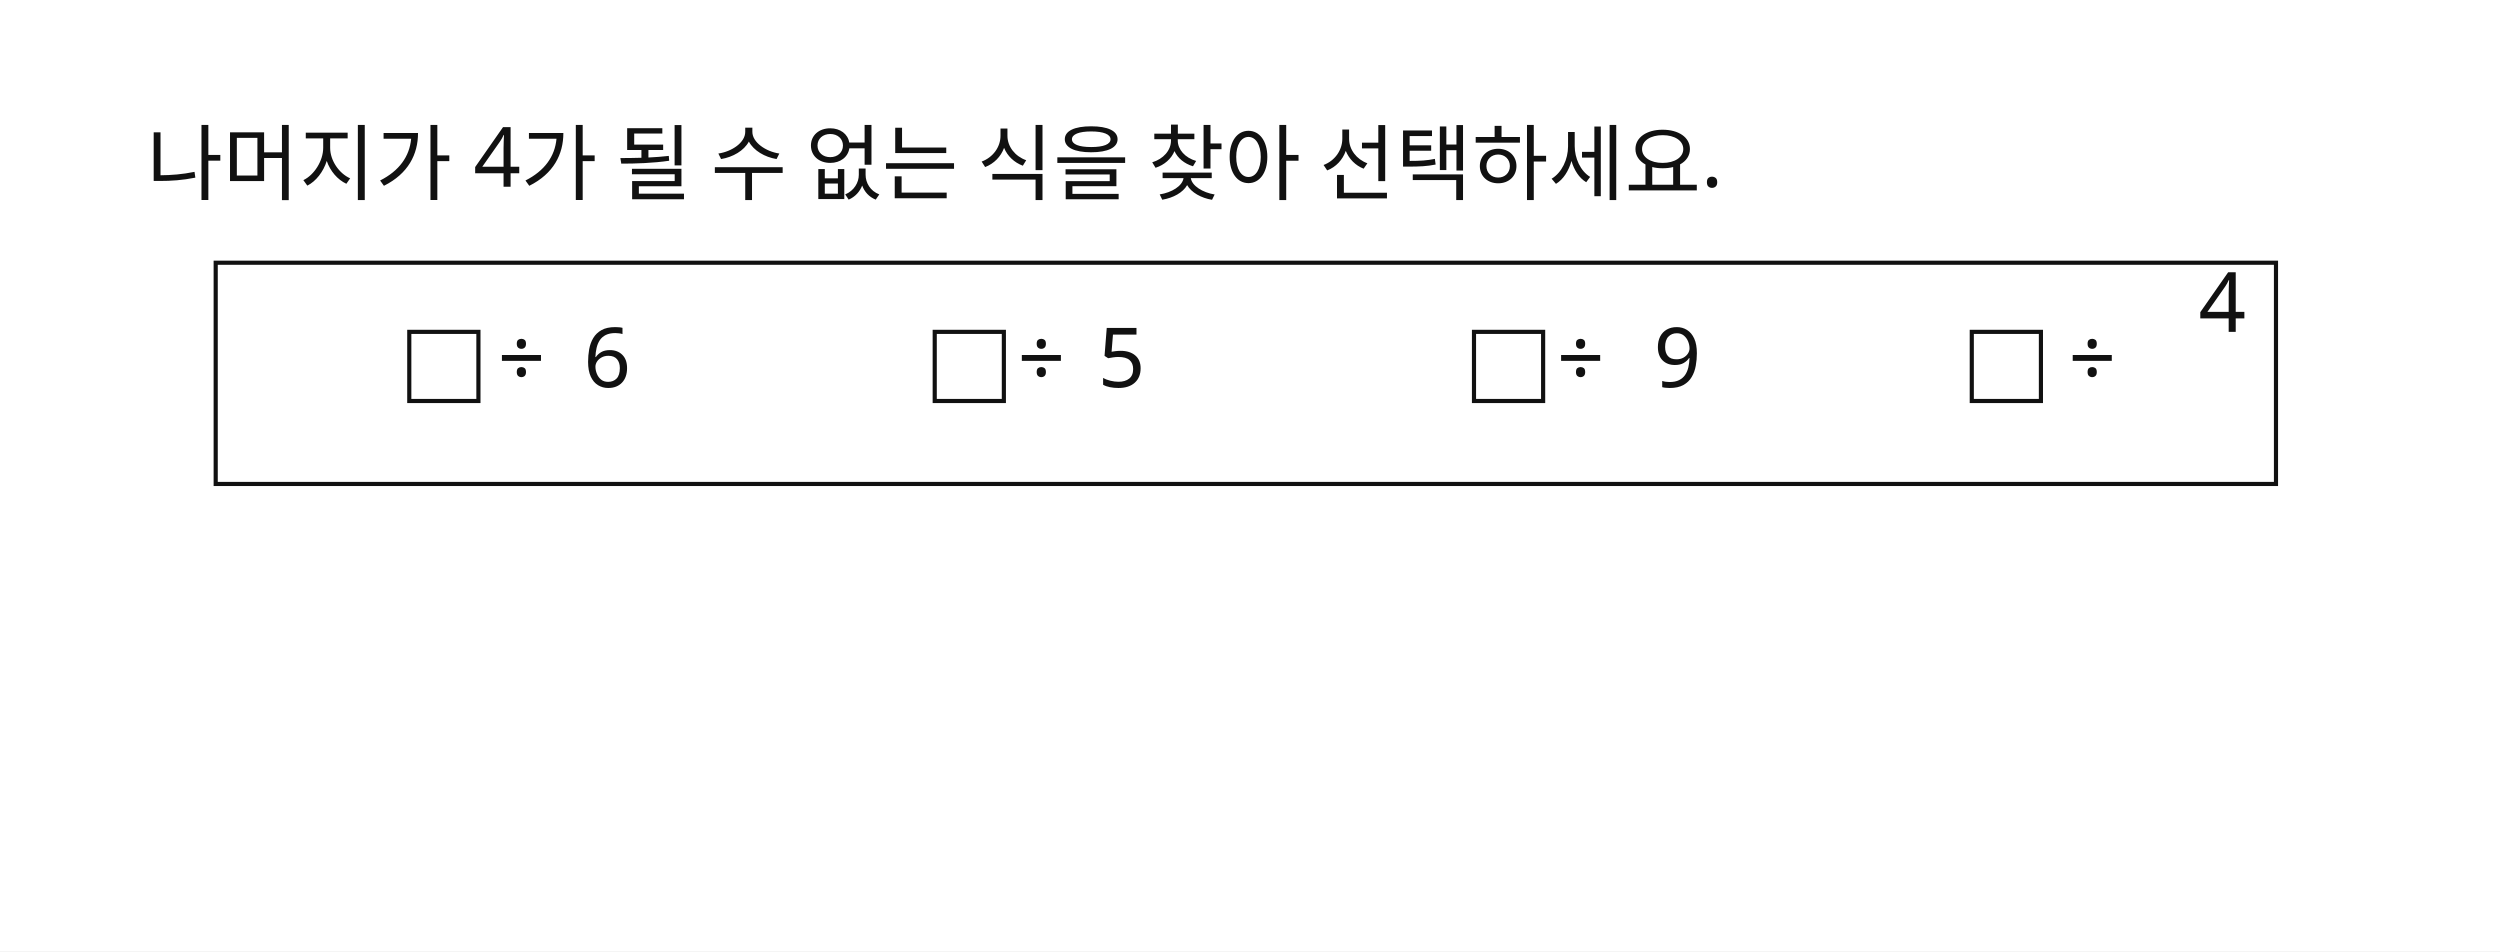
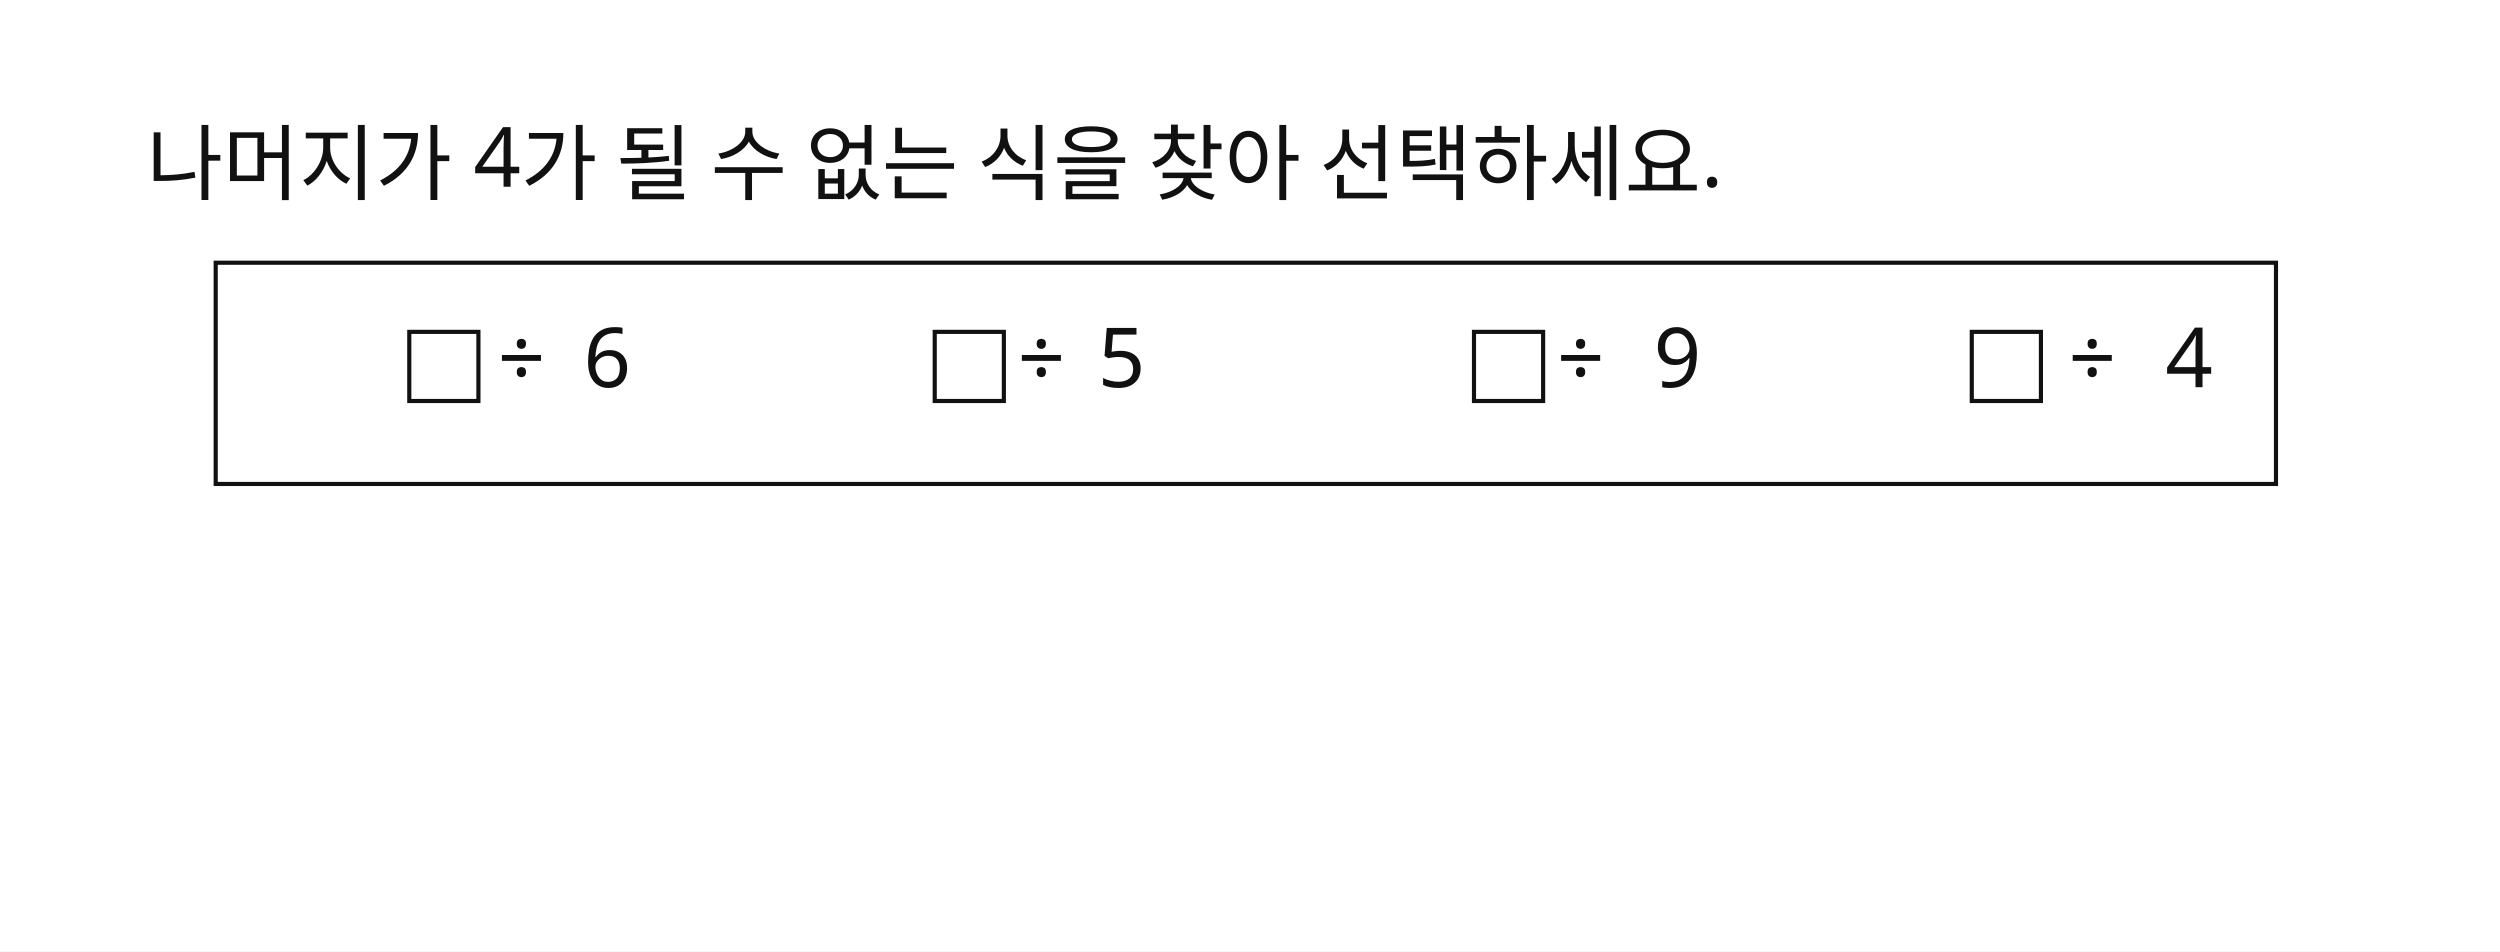
<svg xmlns="http://www.w3.org/2000/svg" width="904" height="344" viewBox="0 0 904 344">
  <rect x="0" y="0" width="904" height="344" fill="#FFFFFF" />
  <rect id="slot.box.rect" x="77.996" y="95" width="745" height="80" fill="#ffffff" stroke="#111111" stroke-width="1.5" />
  <rect id="slot.choice_1_blank.rect" x="147.996" y="120" width="25" height="25" fill="#ffffff" stroke="#111111" stroke-width="1.5" />
  <rect id="slot.choice_2_blank.rect" x="337.996" y="120" width="25" height="25" fill="#ffffff" stroke="#111111" stroke-width="1.5" />
  <rect id="slot.choice_3_blank.rect" x="532.996" y="120" width="25" height="25" fill="#ffffff" stroke="#111111" stroke-width="1.5" />
  <rect id="slot.choice_4_blank.rect" x="712.996" y="120" width="25" height="25" fill="#ffffff" stroke="#111111" stroke-width="1.5" />
  <text id="slot.q_text.text" x="52.996" y="70" fill="#111111" font-family="Noto Sans KR, sans-serif" font-size="30">나머지가 4가 될 수 없는 식을 찾아 선택하세요.</text>
  <text id="slot.choice_1_div.text" x="179.996" y="140" fill="#111111" font-family="Noto Sans KR, sans-serif" font-size="30">÷</text>
  <text id="slot.choice_1_num.text" x="210.996" y="140" fill="#111111" font-family="Noto Sans KR, sans-serif" font-size="30">6</text>
  <text id="slot.choice_2_div.text" x="367.996" y="140" fill="#111111" font-family="Noto Sans KR, sans-serif" font-size="30">÷</text>
  <text id="slot.choice_2_num.text" x="396.996" y="140" fill="#111111" font-family="Noto Sans KR, sans-serif" font-size="30">5</text>
  <text id="slot.choice_3_div.text" x="562.996" y="140" fill="#111111" font-family="Noto Sans KR, sans-serif" font-size="30">÷</text>
  <text id="slot.choice_3_num.text" x="597.996" y="140" fill="#111111" font-family="Noto Sans KR, sans-serif" font-size="30">9</text>
  <text id="slot.choice_4_div.text" x="747.996" y="140" fill="#111111" font-family="Noto Sans KR, sans-serif" font-size="30">÷</text>
-   <text id="slot.choice_4_num.text" x="795" y="120" fill="#111111" font-family="Noto Sans KR, sans-serif" font-size="30">4</text>
+   <text id="slot.choice_4_num.text" x="782.996" y="140" fill="#111111" font-family="Noto Sans KR, sans-serif" font-size="30">4</text>
</svg>
